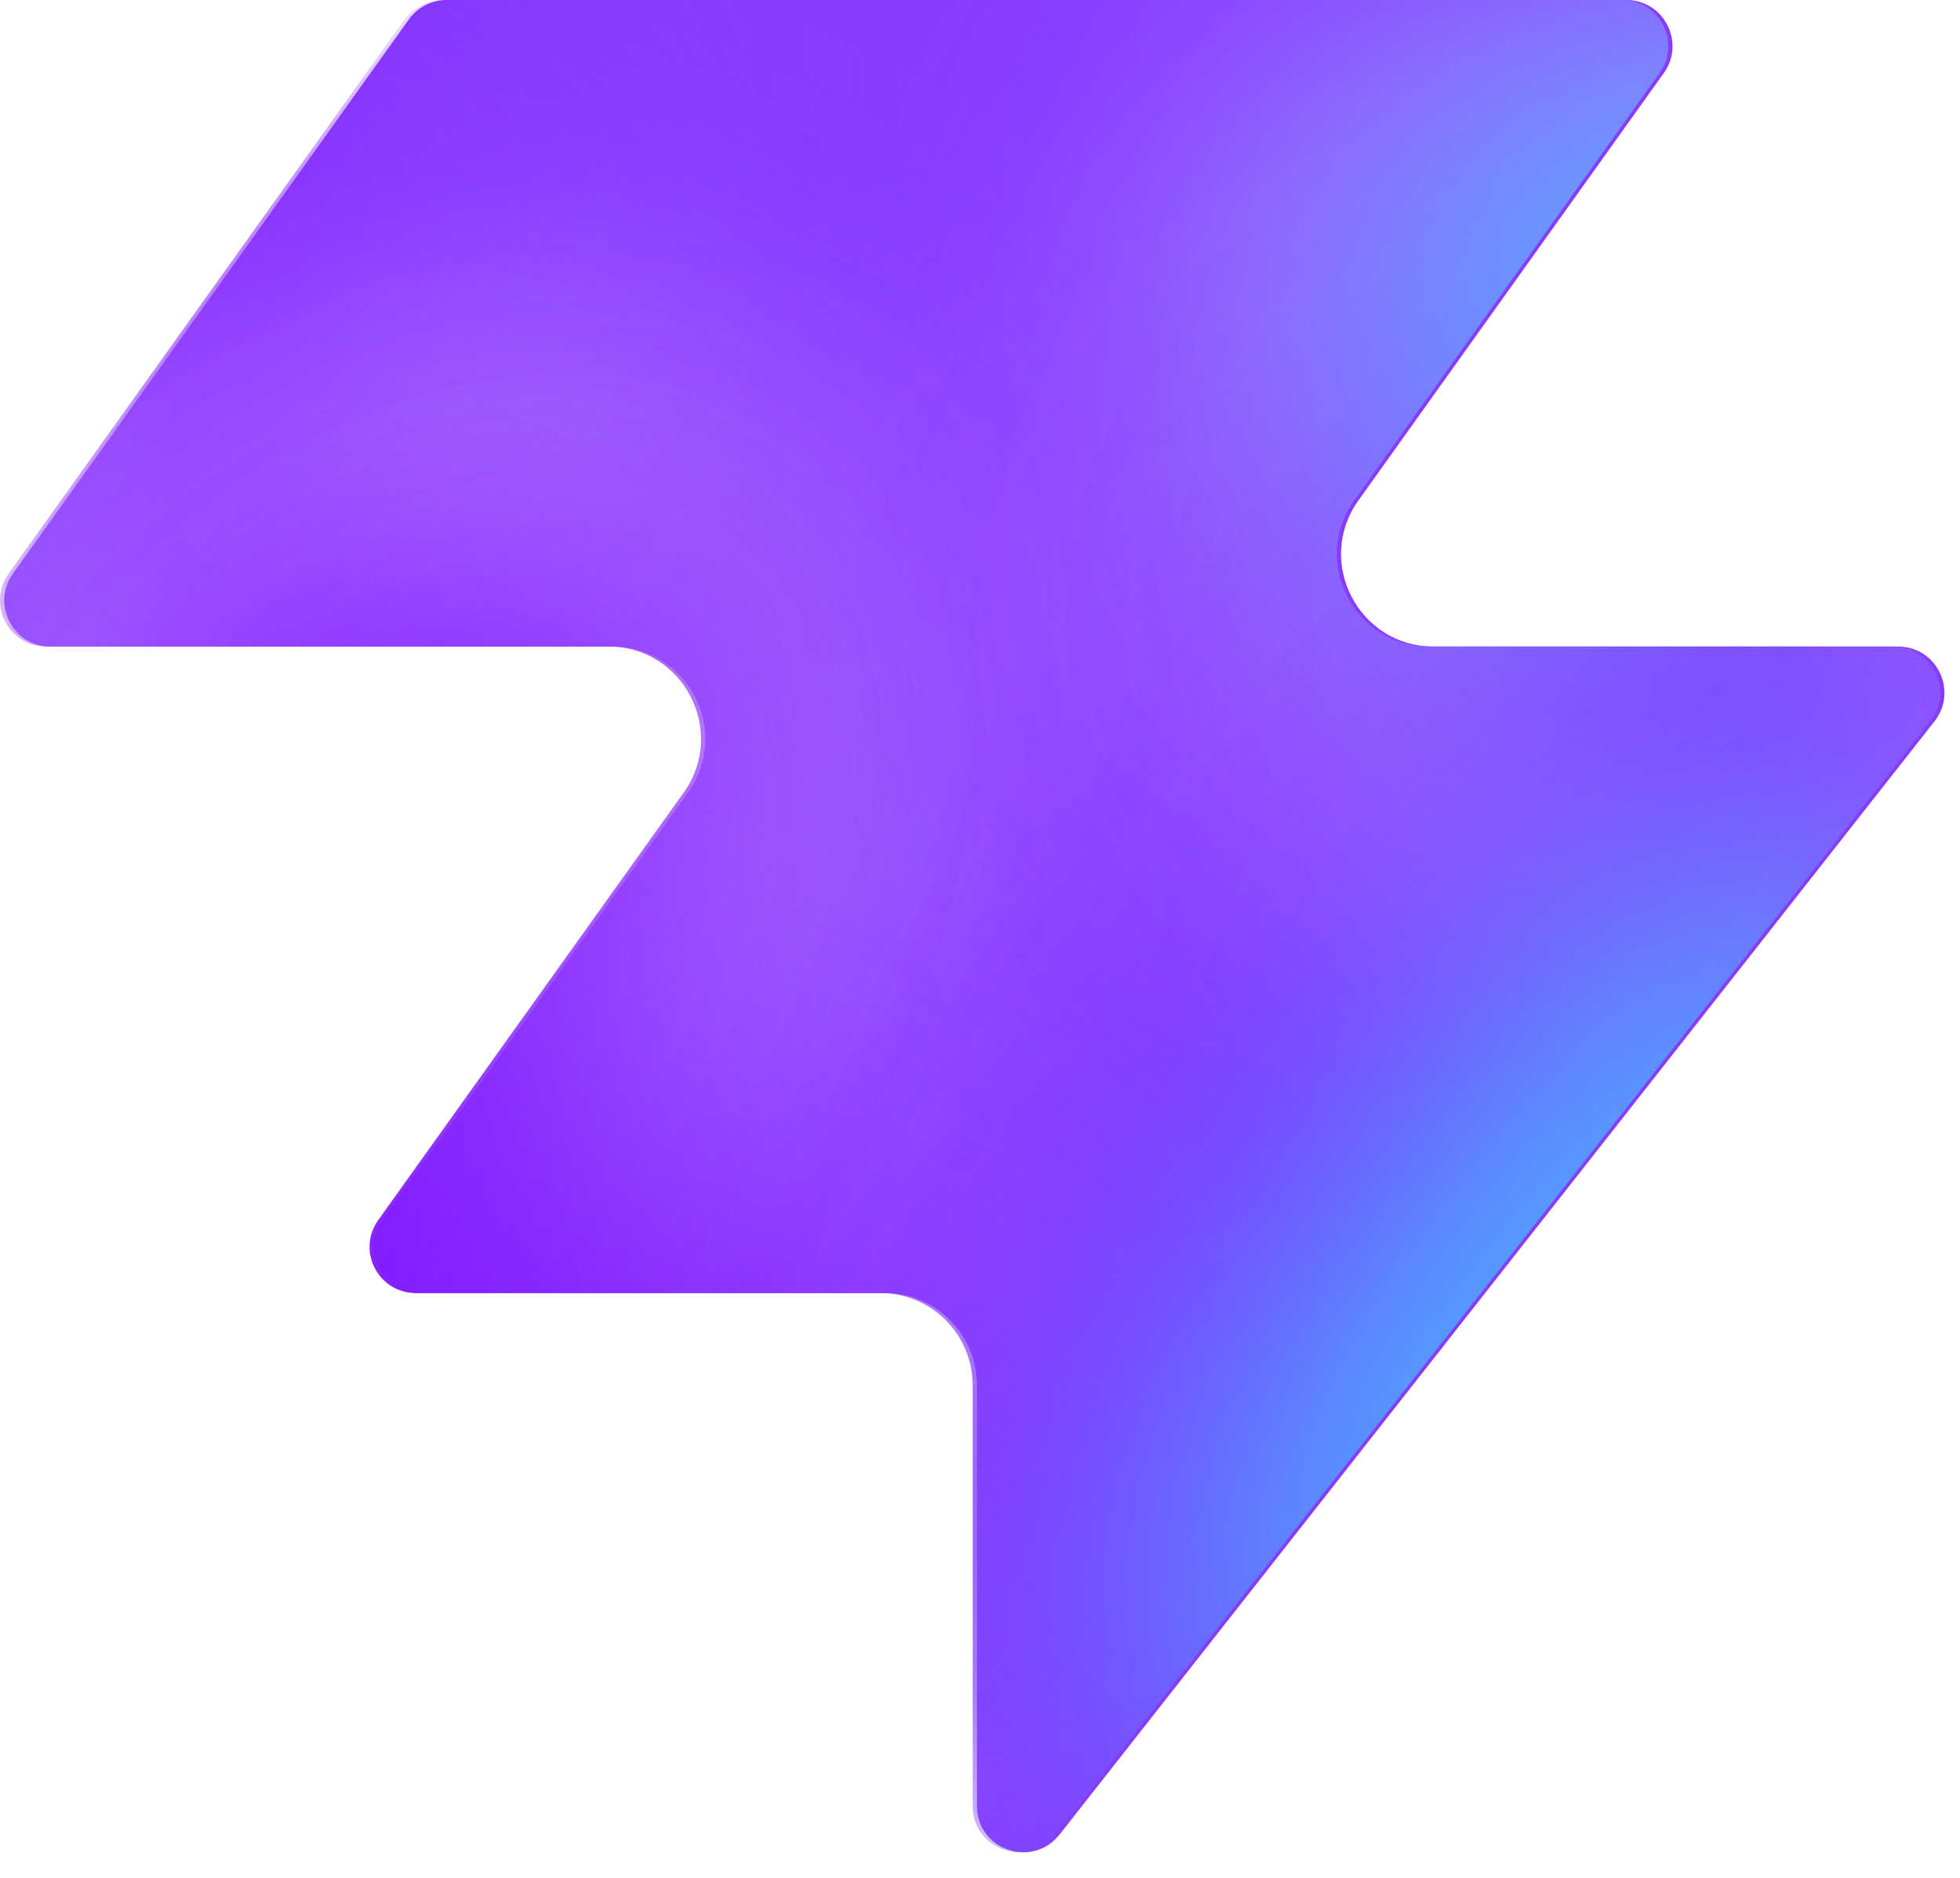
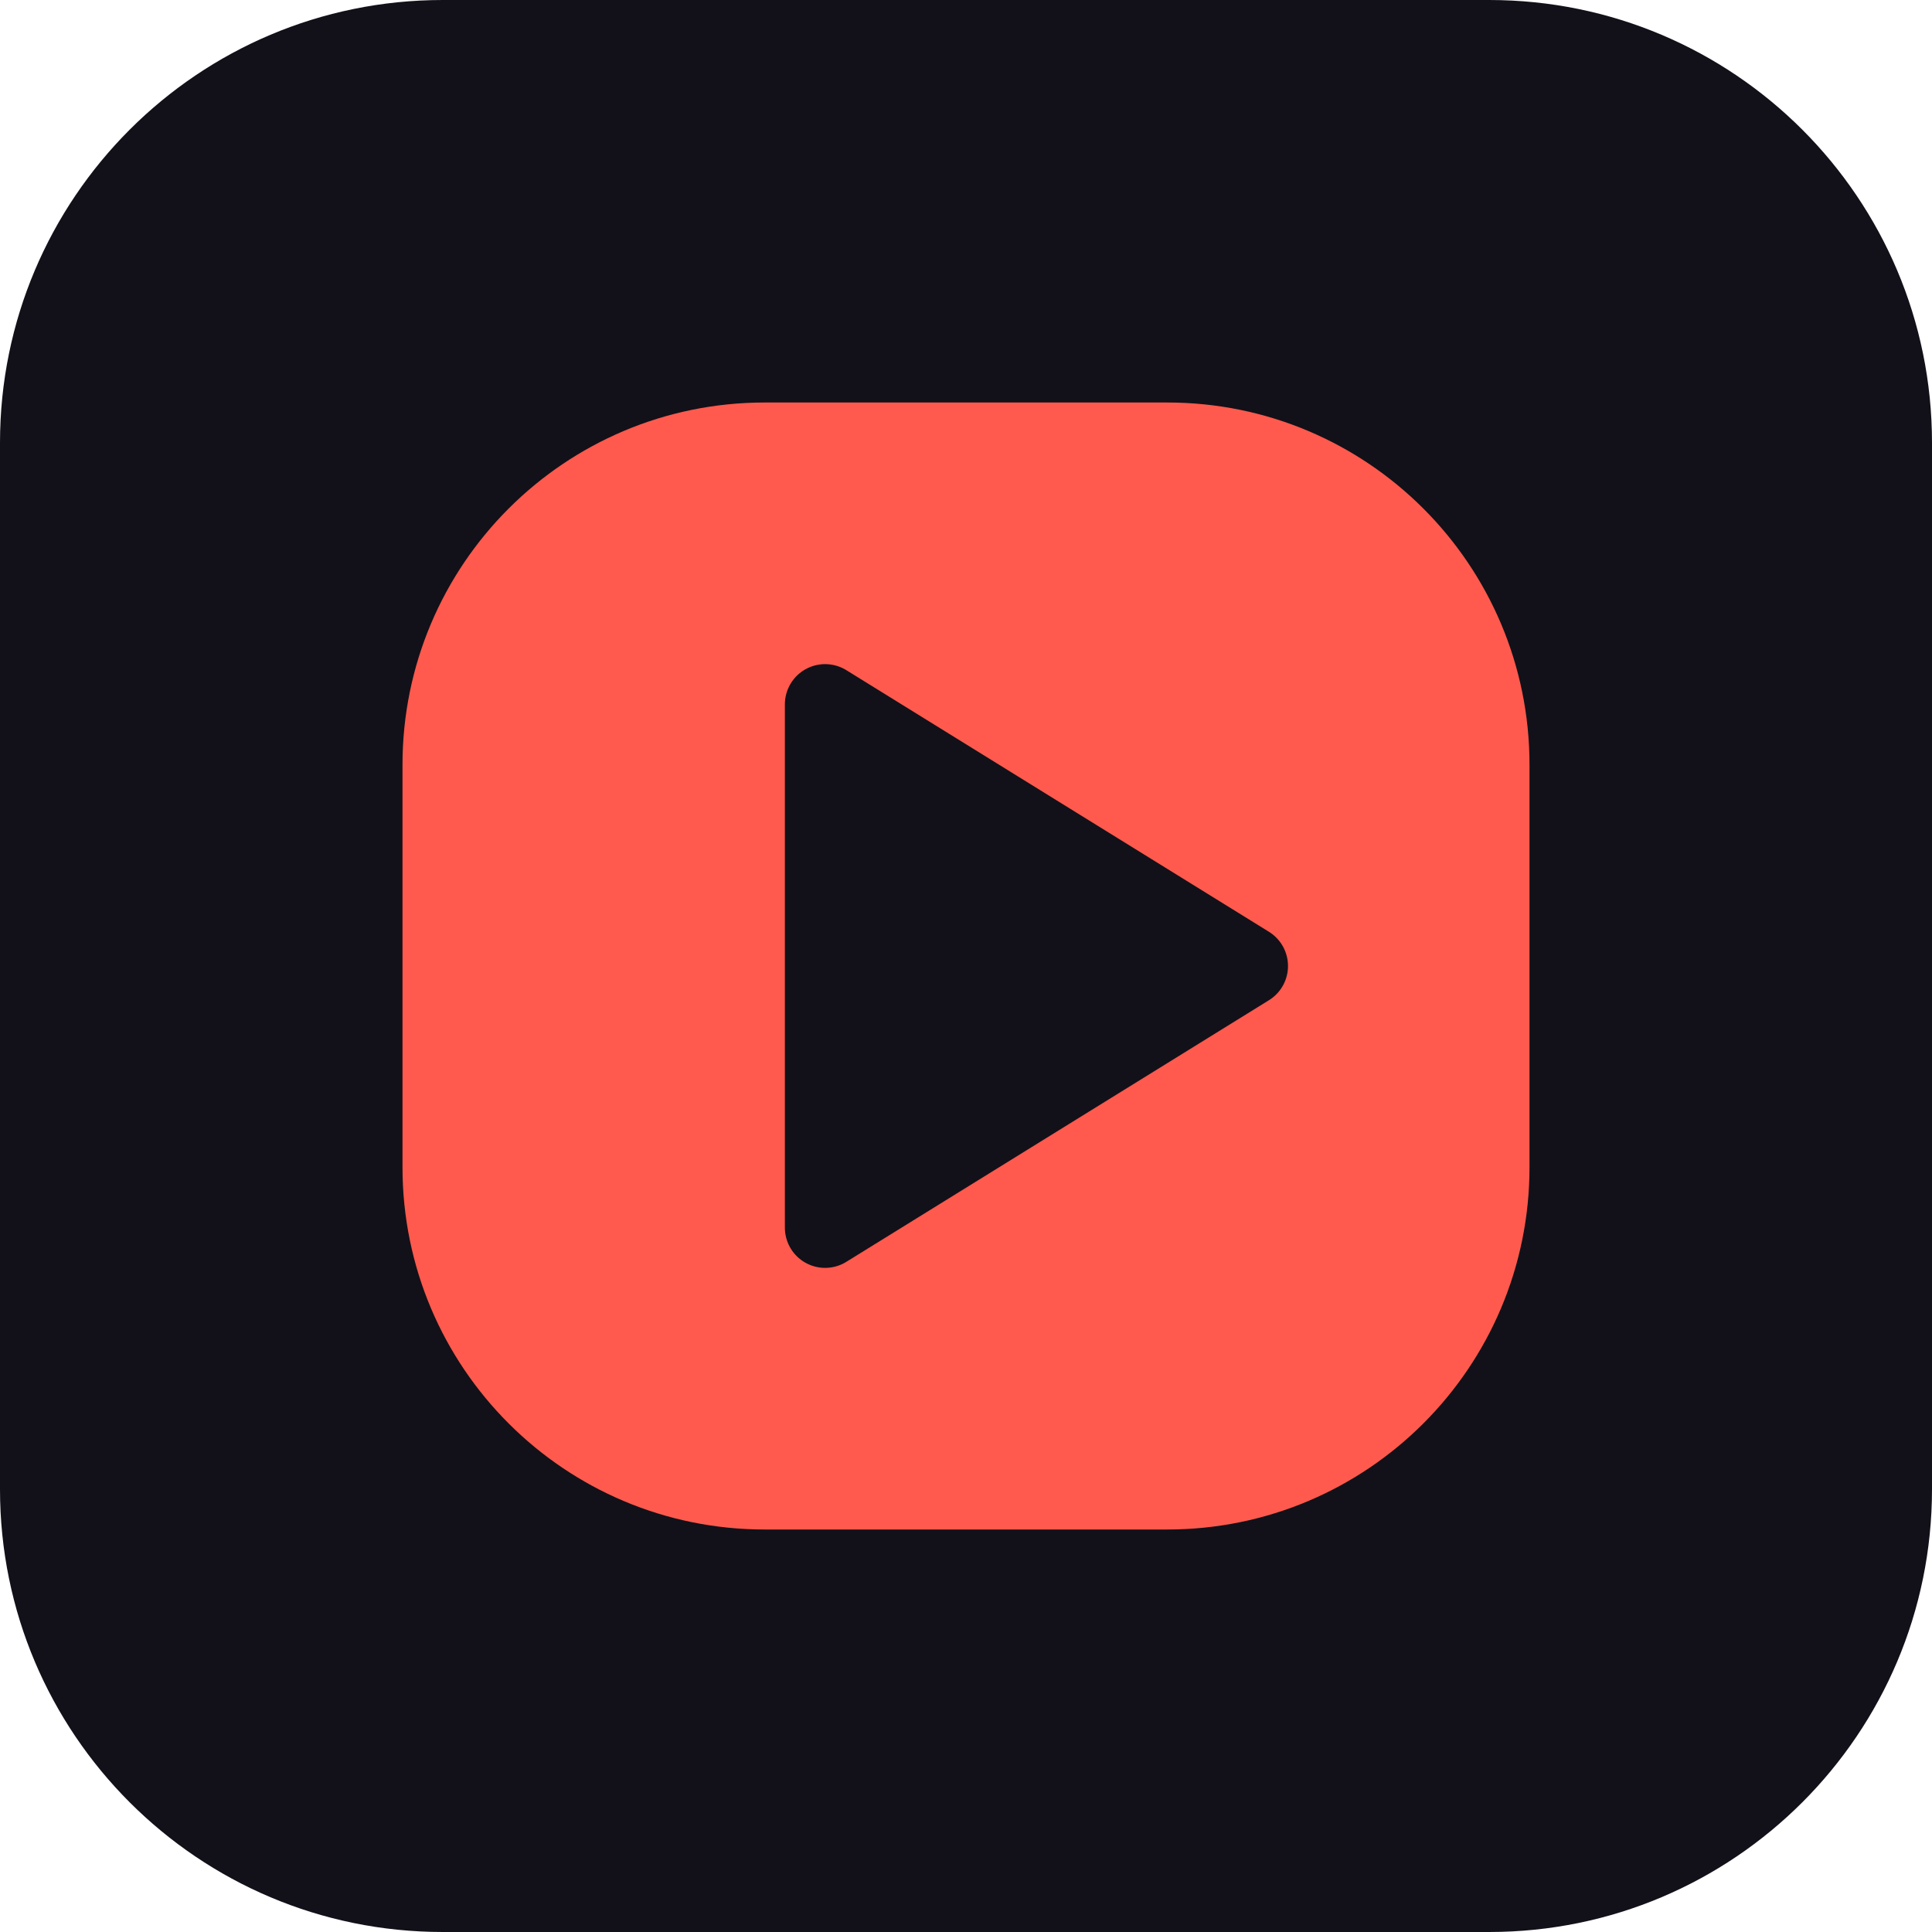
- <svg xmlns="http://www.w3.org/2000/svg" width="48" height="46" fill="none" viewBox="0 0 48 46">
-   <path fill="#863bff" d="M25.946 44.938c-.664.845-2.021.375-2.021-.698V33.937a2.26 2.26 0 0 0-2.262-2.262H10.287c-.92 0-1.456-1.04-.92-1.788l7.48-10.471c1.07-1.497 0-3.578-1.842-3.578H1.237c-.92 0-1.456-1.04-.92-1.788L10.013.474c.214-.297.556-.474.92-.474h28.894c.92 0 1.456 1.04.92 1.788l-7.48 10.471c-1.07 1.498 0 3.579 1.842 3.579h11.377c.943 0 1.473 1.088.89 1.83L25.947 44.94z" style="fill:#863bff;fill:color(display-p3 .525 .23 1);fill-opacity:1" />
-   <mask id="a" width="48" height="46" x="0" y="0" maskUnits="userSpaceOnUse" style="mask-type:alpha">
-     <path fill="#000" d="M25.842 44.938c-.664.844-2.021.375-2.021-.698V33.937a2.26 2.26 0 0 0-2.262-2.262H10.183c-.92 0-1.456-1.04-.92-1.788l7.48-10.471c1.07-1.498 0-3.579-1.842-3.579H1.133c-.92 0-1.456-1.04-.92-1.787L9.91.473c.214-.297.556-.474.92-.474h28.894c.92 0 1.456 1.04.92 1.788l-7.48 10.471c-1.07 1.498 0 3.578 1.842 3.578h11.377c.943 0 1.473 1.088.89 1.832L25.843 44.94z" style="fill:#000;fill-opacity:1" />
-   </mask>
-   <g mask="url(#a)">
-     <g filter="url(#b)">
-       <ellipse cx="5.508" cy="14.704" fill="#ede6ff" rx="5.508" ry="14.704" style="fill:#ede6ff;fill:color(display-p3 .927 .903 1);fill-opacity:1" transform="matrix(.00324 1 1 -.00324 -4.47 31.516)" />
-     </g>
-     <g filter="url(#c)">
-       <ellipse cx="10.399" cy="29.851" fill="#ede6ff" rx="10.399" ry="29.851" style="fill:#ede6ff;fill:color(display-p3 .927 .903 1);fill-opacity:1" transform="matrix(.00324 1 1 -.00324 -39.328 7.883)" />
-     </g>
-     <g filter="url(#d)">
-       <ellipse cx="5.508" cy="30.487" fill="#7e14ff" rx="5.508" ry="30.487" style="fill:#7e14ff;fill:color(display-p3 .492 .077 1);fill-opacity:1" transform="rotate(89.814 -25.913 -14.639)scale(1 -1)" />
-     </g>
-     <g filter="url(#e)">
-       <ellipse cx="5.508" cy="30.599" fill="#7e14ff" rx="5.508" ry="30.599" style="fill:#7e14ff;fill:color(display-p3 .492 .077 1);fill-opacity:1" transform="rotate(89.814 -32.644 -3.334)scale(1 -1)" />
-     </g>
-     <g filter="url(#f)">
-       <ellipse cx="5.508" cy="30.599" fill="#7e14ff" rx="5.508" ry="30.599" style="fill:#7e14ff;fill:color(display-p3 .492 .077 1);fill-opacity:1" transform="matrix(.00324 1 1 -.00324 -34.34 30.47)" />
-     </g>
-     <g filter="url(#g)">
-       <ellipse cx="14.072" cy="22.078" fill="#ede6ff" rx="14.072" ry="22.078" style="fill:#ede6ff;fill:color(display-p3 .927 .903 1);fill-opacity:1" transform="rotate(93.35 24.506 48.493)scale(-1 1)" />
-     </g>
-     <g filter="url(#h)">
-       <ellipse cx="3.47" cy="21.501" fill="#7e14ff" rx="3.47" ry="21.501" style="fill:#7e14ff;fill:color(display-p3 .492 .077 1);fill-opacity:1" transform="rotate(89.009 28.708 47.59)scale(-1 1)" />
-     </g>
-     <g filter="url(#i)">
-       <ellipse cx="3.47" cy="21.501" fill="#7e14ff" rx="3.47" ry="21.501" style="fill:#7e14ff;fill:color(display-p3 .492 .077 1);fill-opacity:1" transform="rotate(89.009 28.708 47.59)scale(-1 1)" />
-     </g>
-     <g filter="url(#j)">
-       <ellipse cx=".387" cy="8.972" fill="#7e14ff" rx="4.407" ry="29.108" style="fill:#7e14ff;fill:color(display-p3 .492 .077 1);fill-opacity:1" transform="rotate(39.51 .387 8.972)" />
-     </g>
-     <g filter="url(#k)">
-       <ellipse cx="47.523" cy="-6.092" fill="#7e14ff" rx="4.407" ry="29.108" style="fill:#7e14ff;fill:color(display-p3 .492 .077 1);fill-opacity:1" transform="rotate(37.892 47.523 -6.092)" />
-     </g>
-     <g filter="url(#l)">
-       <ellipse cx="41.412" cy="6.333" fill="#47bfff" rx="5.971" ry="9.665" style="fill:#47bfff;fill:color(display-p3 .28 .748 1);fill-opacity:1" transform="rotate(37.892 41.412 6.333)" />
-     </g>
-     <g filter="url(#m)">
-       <ellipse cx="-1.879" cy="38.332" fill="#7e14ff" rx="4.407" ry="29.108" style="fill:#7e14ff;fill:color(display-p3 .492 .077 1);fill-opacity:1" transform="rotate(37.892 -1.88 38.332)" />
-     </g>
-     <g filter="url(#n)">
-       <ellipse cx="-1.879" cy="38.332" fill="#7e14ff" rx="4.407" ry="29.108" style="fill:#7e14ff;fill:color(display-p3 .492 .077 1);fill-opacity:1" transform="rotate(37.892 -1.88 38.332)" />
-     </g>
-     <g filter="url(#o)">
-       <ellipse cx="35.651" cy="29.907" fill="#7e14ff" rx="4.407" ry="29.108" style="fill:#7e14ff;fill:color(display-p3 .492 .077 1);fill-opacity:1" transform="rotate(37.892 35.651 29.907)" />
-     </g>
-     <g filter="url(#p)">
-       <ellipse cx="38.418" cy="32.4" fill="#47bfff" rx="5.971" ry="15.297" style="fill:#47bfff;fill:color(display-p3 .28 .748 1);fill-opacity:1" transform="rotate(37.892 38.418 32.4)" />
-     </g>
-   </g>
-   <defs>
-     <filter id="b" width="60.045" height="41.654" x="-19.77" y="16.149" color-interpolation-filters="sRGB" filterUnits="userSpaceOnUse">
-       <feFlood flood-opacity="0" result="BackgroundImageFix" />
-       <feBlend in="SourceGraphic" in2="BackgroundImageFix" result="shape" />
-       <feGaussianBlur result="effect1_foregroundBlur_2002_17158" stdDeviation="7.659" />
-     </filter>
-     <filter id="c" width="90.34" height="51.437" x="-54.613" y="-7.533" color-interpolation-filters="sRGB" filterUnits="userSpaceOnUse">
-       <feFlood flood-opacity="0" result="BackgroundImageFix" />
-       <feBlend in="SourceGraphic" in2="BackgroundImageFix" result="shape" />
-       <feGaussianBlur result="effect1_foregroundBlur_2002_17158" stdDeviation="7.659" />
-     </filter>
-     <filter id="d" width="79.355" height="29.4" x="-49.64" y="2.03" color-interpolation-filters="sRGB" filterUnits="userSpaceOnUse">
-       <feFlood flood-opacity="0" result="BackgroundImageFix" />
-       <feBlend in="SourceGraphic" in2="BackgroundImageFix" result="shape" />
-       <feGaussianBlur result="effect1_foregroundBlur_2002_17158" stdDeviation="4.596" />
-     </filter>
-     <filter id="e" width="79.579" height="29.4" x="-45.045" y="20.029" color-interpolation-filters="sRGB" filterUnits="userSpaceOnUse">
-       <feFlood flood-opacity="0" result="BackgroundImageFix" />
-       <feBlend in="SourceGraphic" in2="BackgroundImageFix" result="shape" />
-       <feGaussianBlur result="effect1_foregroundBlur_2002_17158" stdDeviation="4.596" />
-     </filter>
-     <filter id="f" width="79.579" height="29.4" x="-43.513" y="21.178" color-interpolation-filters="sRGB" filterUnits="userSpaceOnUse">
-       <feFlood flood-opacity="0" result="BackgroundImageFix" />
-       <feBlend in="SourceGraphic" in2="BackgroundImageFix" result="shape" />
-       <feGaussianBlur result="effect1_foregroundBlur_2002_17158" stdDeviation="4.596" />
-     </filter>
-     <filter id="g" width="74.749" height="58.852" x="15.756" y="-17.901" color-interpolation-filters="sRGB" filterUnits="userSpaceOnUse">
-       <feFlood flood-opacity="0" result="BackgroundImageFix" />
-       <feBlend in="SourceGraphic" in2="BackgroundImageFix" result="shape" />
-       <feGaussianBlur result="effect1_foregroundBlur_2002_17158" stdDeviation="7.659" />
-     </filter>
-     <filter id="h" width="61.377" height="25.362" x="23.548" y="2.284" color-interpolation-filters="sRGB" filterUnits="userSpaceOnUse">
-       <feFlood flood-opacity="0" result="BackgroundImageFix" />
-       <feBlend in="SourceGraphic" in2="BackgroundImageFix" result="shape" />
-       <feGaussianBlur result="effect1_foregroundBlur_2002_17158" stdDeviation="4.596" />
-     </filter>
-     <filter id="i" width="61.377" height="25.362" x="23.548" y="2.284" color-interpolation-filters="sRGB" filterUnits="userSpaceOnUse">
-       <feFlood flood-opacity="0" result="BackgroundImageFix" />
-       <feBlend in="SourceGraphic" in2="BackgroundImageFix" result="shape" />
-       <feGaussianBlur result="effect1_foregroundBlur_2002_17158" stdDeviation="4.596" />
-     </filter>
-     <filter id="j" width="56.045" height="63.649" x="-27.636" y="-22.853" color-interpolation-filters="sRGB" filterUnits="userSpaceOnUse">
-       <feFlood flood-opacity="0" result="BackgroundImageFix" />
-       <feBlend in="SourceGraphic" in2="BackgroundImageFix" result="shape" />
-       <feGaussianBlur result="effect1_foregroundBlur_2002_17158" stdDeviation="4.596" />
-     </filter>
-     <filter id="k" width="54.814" height="64.646" x="20.116" y="-38.415" color-interpolation-filters="sRGB" filterUnits="userSpaceOnUse">
-       <feFlood flood-opacity="0" result="BackgroundImageFix" />
-       <feBlend in="SourceGraphic" in2="BackgroundImageFix" result="shape" />
-       <feGaussianBlur result="effect1_foregroundBlur_2002_17158" stdDeviation="4.596" />
-     </filter>
-     <filter id="l" width="33.541" height="35.313" x="24.641" y="-11.323" color-interpolation-filters="sRGB" filterUnits="userSpaceOnUse">
-       <feFlood flood-opacity="0" result="BackgroundImageFix" />
-       <feBlend in="SourceGraphic" in2="BackgroundImageFix" result="shape" />
-       <feGaussianBlur result="effect1_foregroundBlur_2002_17158" stdDeviation="4.596" />
-     </filter>
-     <filter id="m" width="54.814" height="64.646" x="-29.286" y="6.009" color-interpolation-filters="sRGB" filterUnits="userSpaceOnUse">
-       <feFlood flood-opacity="0" result="BackgroundImageFix" />
-       <feBlend in="SourceGraphic" in2="BackgroundImageFix" result="shape" />
-       <feGaussianBlur result="effect1_foregroundBlur_2002_17158" stdDeviation="4.596" />
-     </filter>
-     <filter id="n" width="54.814" height="64.646" x="-29.286" y="6.009" color-interpolation-filters="sRGB" filterUnits="userSpaceOnUse">
-       <feFlood flood-opacity="0" result="BackgroundImageFix" />
-       <feBlend in="SourceGraphic" in2="BackgroundImageFix" result="shape" />
-       <feGaussianBlur result="effect1_foregroundBlur_2002_17158" stdDeviation="4.596" />
-     </filter>
-     <filter id="o" width="54.814" height="64.646" x="8.244" y="-2.416" color-interpolation-filters="sRGB" filterUnits="userSpaceOnUse">
-       <feFlood flood-opacity="0" result="BackgroundImageFix" />
-       <feBlend in="SourceGraphic" in2="BackgroundImageFix" result="shape" />
-       <feGaussianBlur result="effect1_foregroundBlur_2002_17158" stdDeviation="4.596" />
-     </filter>
-     <filter id="p" width="39.409" height="43.623" x="18.713" y="10.588" color-interpolation-filters="sRGB" filterUnits="userSpaceOnUse">
-       <feFlood flood-opacity="0" result="BackgroundImageFix" />
-       <feBlend in="SourceGraphic" in2="BackgroundImageFix" result="shape" />
-       <feGaussianBlur result="effect1_foregroundBlur_2002_17158" stdDeviation="4.596" />
-     </filter>
-   </defs>
+ <svg xmlns="http://www.w3.org/2000/svg" width="48" height="48" viewBox="0 0 48 48" fill="none" role="img" aria-label="DailyLoadout">
+   <rect width="48" height="48" rx="11" fill="#121119" />
+   <rect x="10" y="10" width="28" height="28" rx="9" fill="#FF5A4D" />
+   <path d="M20.5 17.5 L20.5 30.5 L31 24 Z" fill="#121119" stroke="#121119" stroke-width="2" stroke-linejoin="round" />
</svg>
